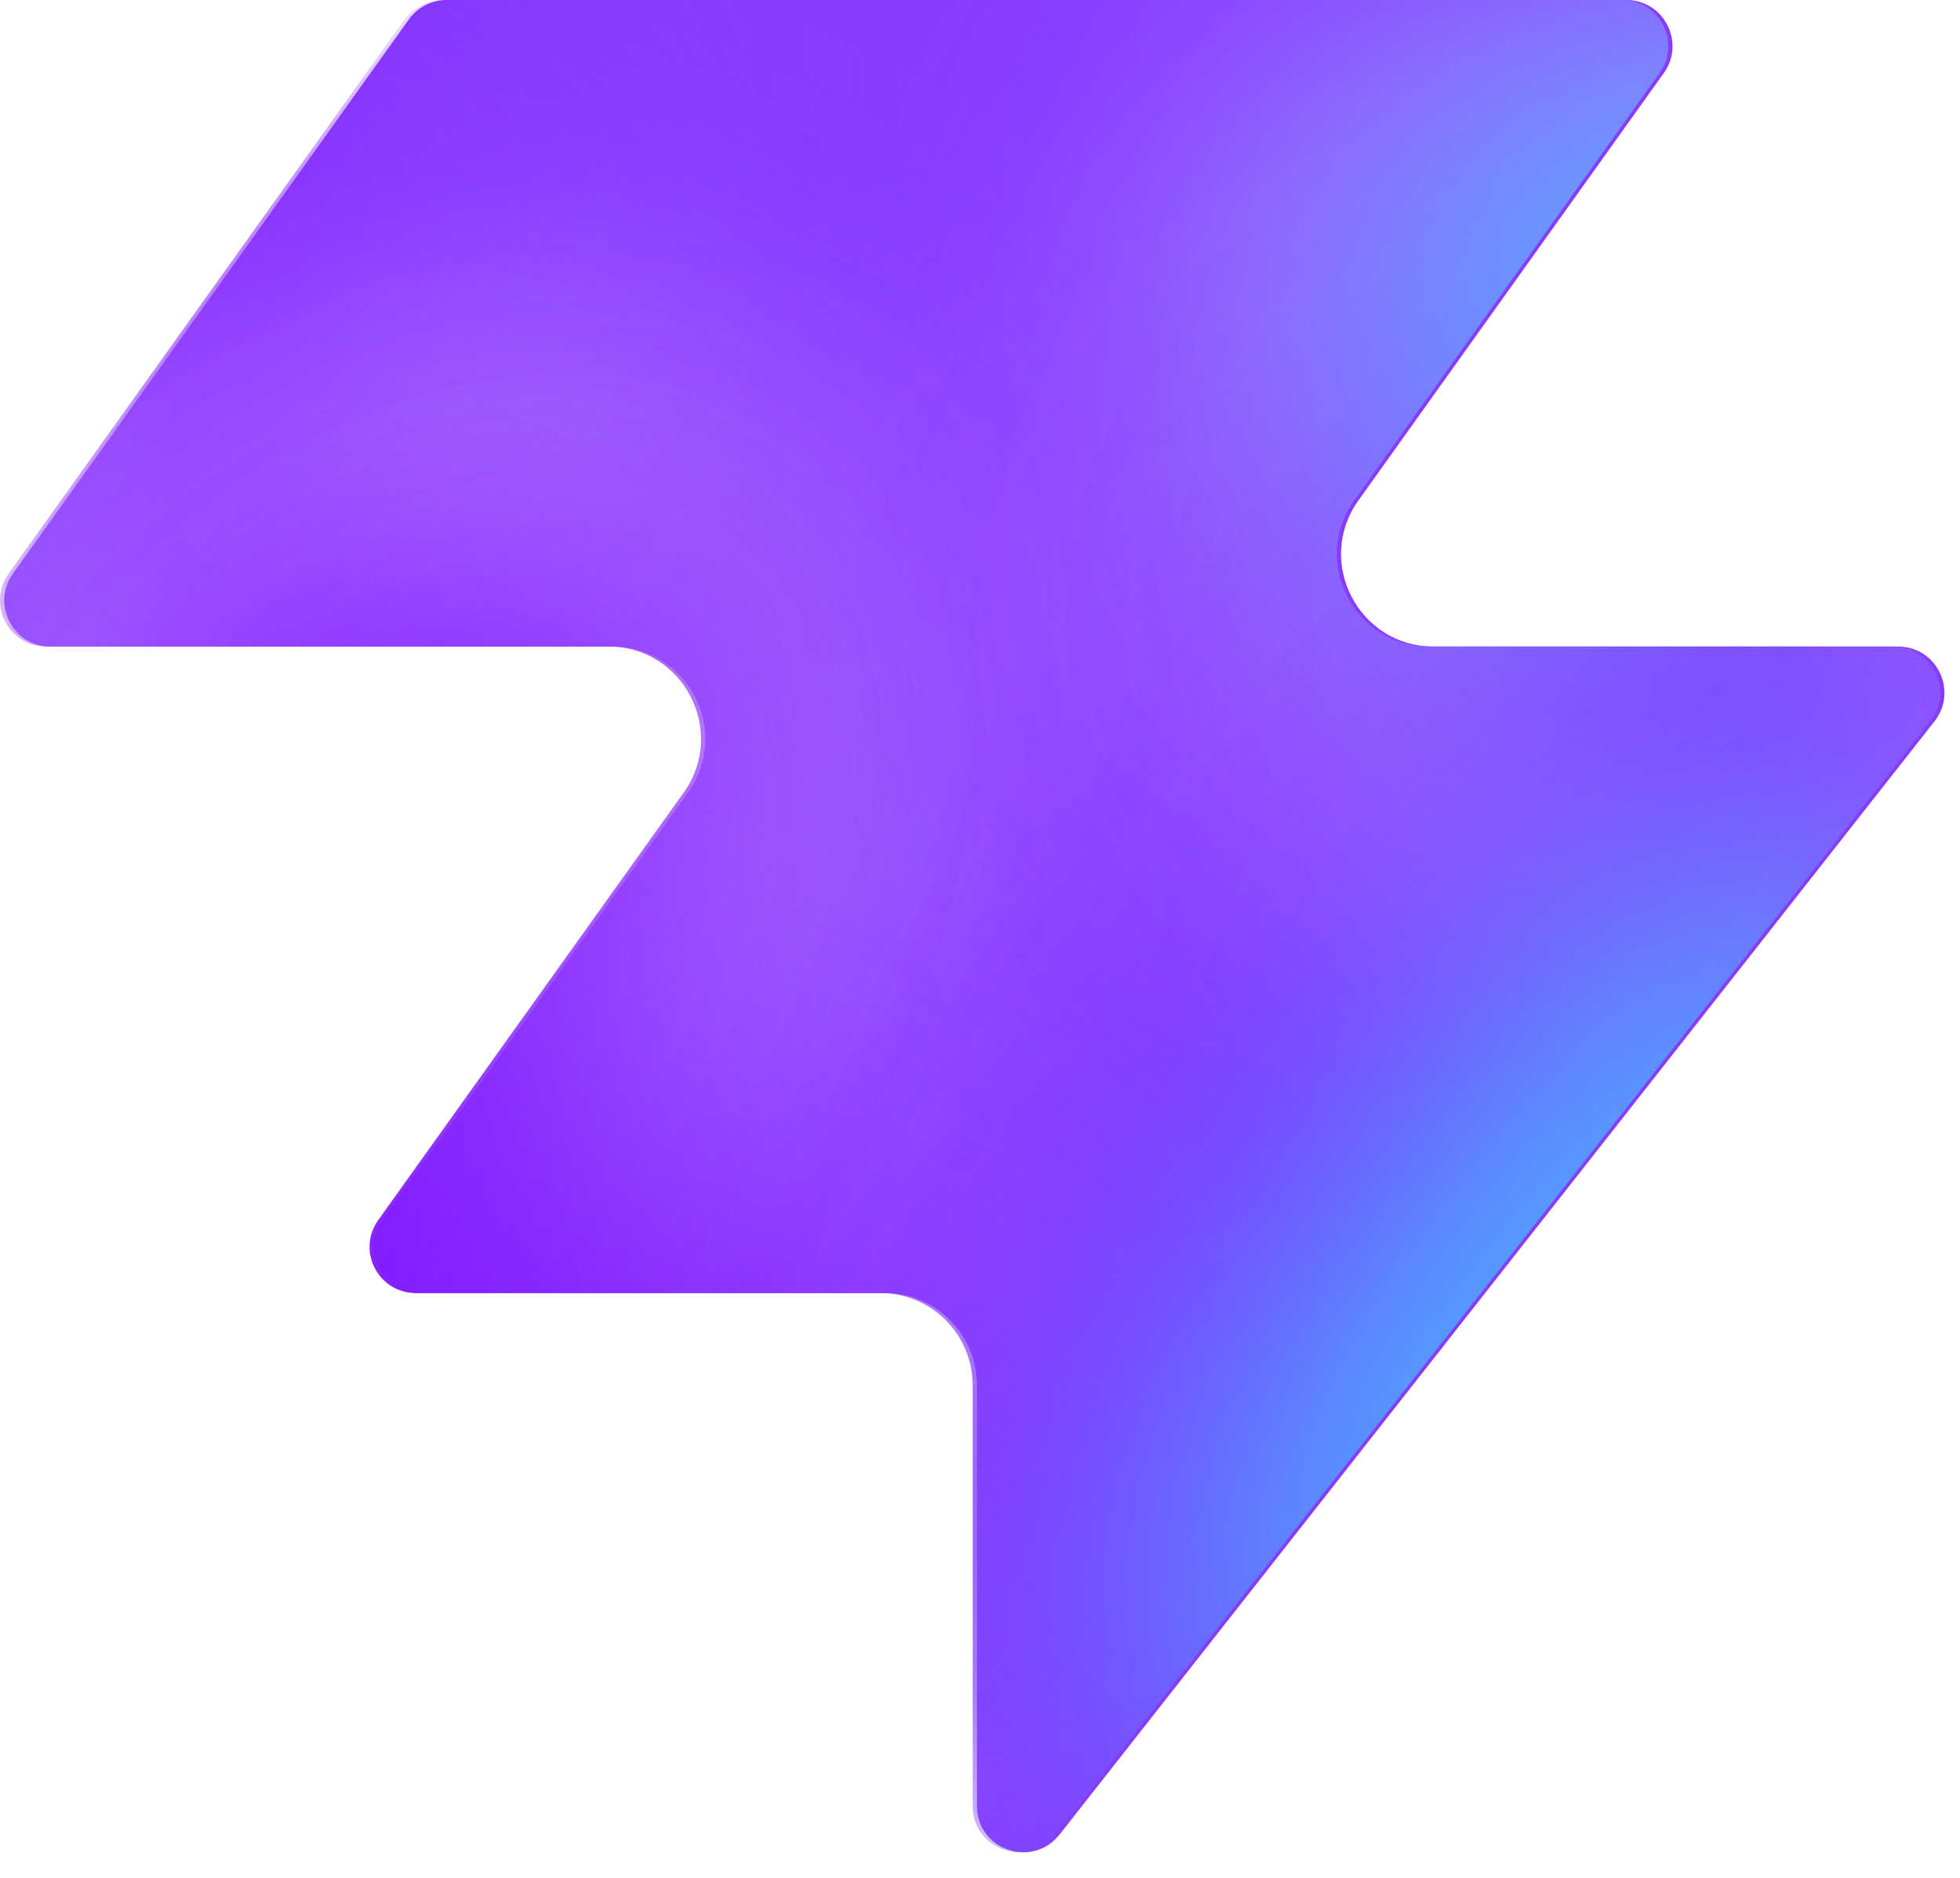
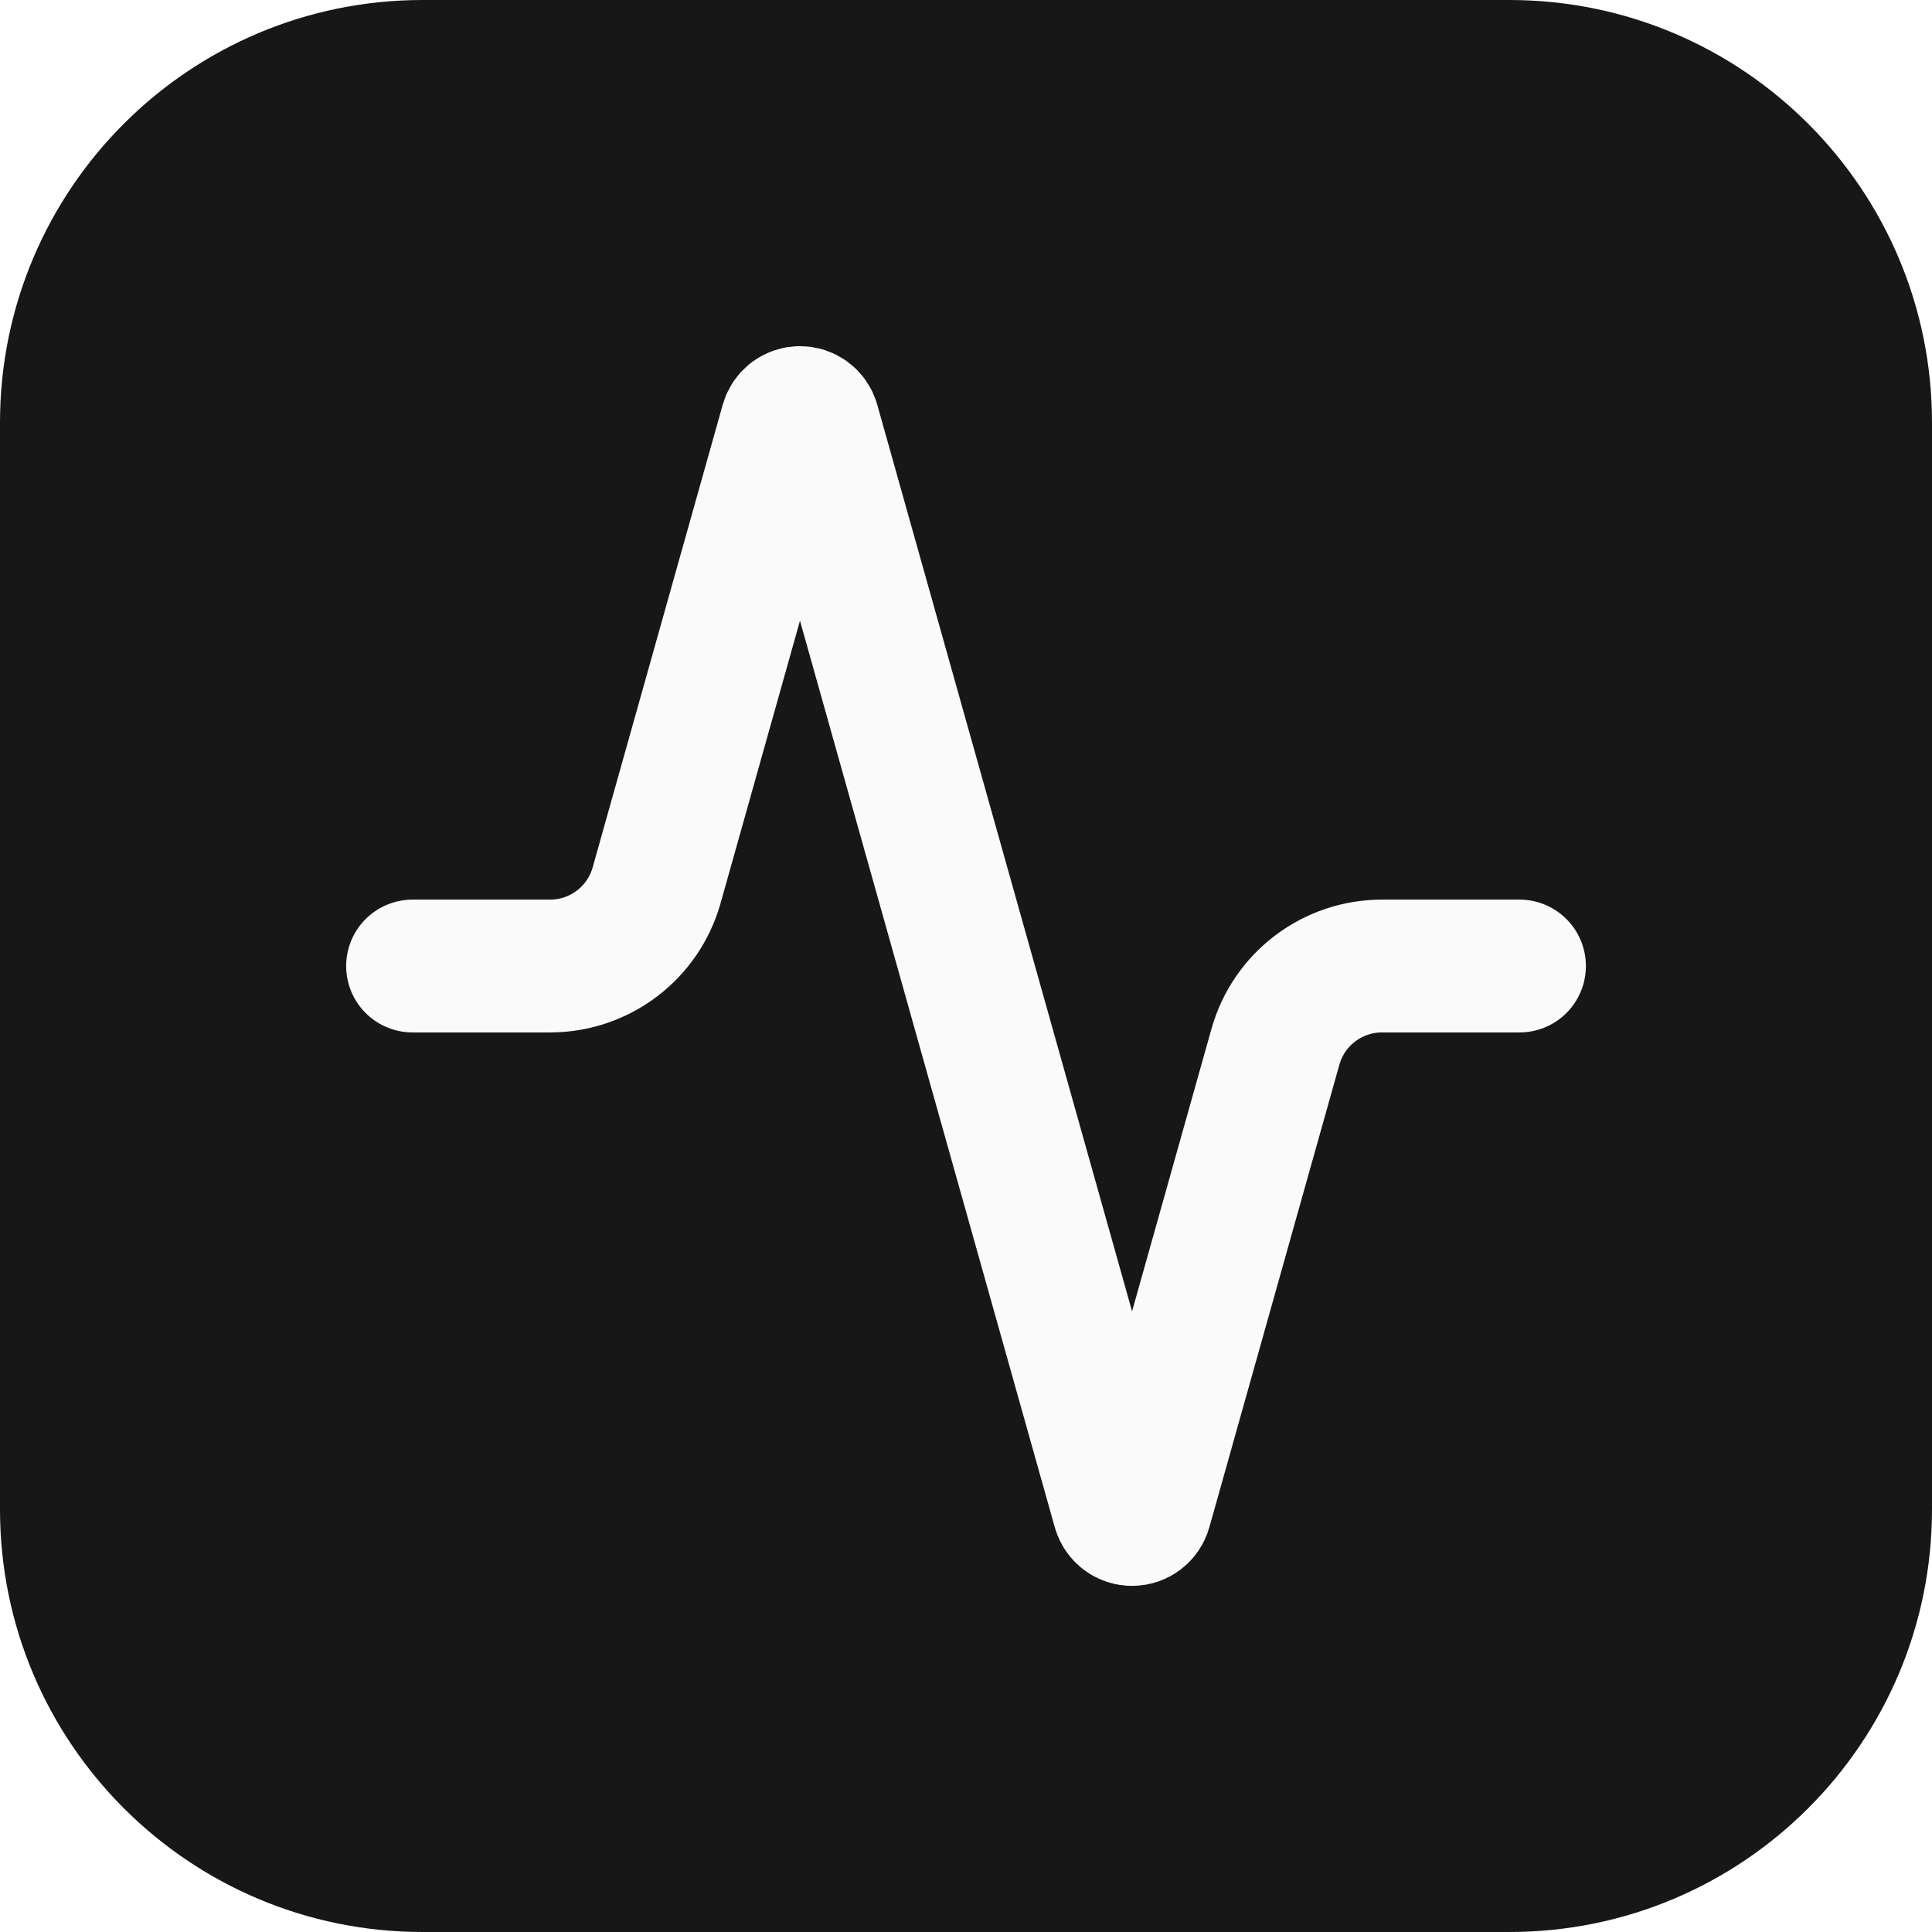
- <svg xmlns="http://www.w3.org/2000/svg" width="48" height="46" fill="none" viewBox="0 0 48 46">
-   <path fill="#863bff" d="M25.946 44.938c-.664.845-2.021.375-2.021-.698V33.937a2.26 2.26 0 0 0-2.262-2.262H10.287c-.92 0-1.456-1.04-.92-1.788l7.48-10.471c1.07-1.497 0-3.578-1.842-3.578H1.237c-.92 0-1.456-1.04-.92-1.788L10.013.474c.214-.297.556-.474.92-.474h28.894c.92 0 1.456 1.04.92 1.788l-7.48 10.471c-1.07 1.498 0 3.579 1.842 3.579h11.377c.943 0 1.473 1.088.89 1.83L25.947 44.94z" style="fill:#863bff;fill:color(display-p3 .525 .23 1);fill-opacity:1" />
-   <mask id="a" width="48" height="46" x="0" y="0" maskUnits="userSpaceOnUse" style="mask-type:alpha">
-     <path fill="#000" d="M25.842 44.938c-.664.844-2.021.375-2.021-.698V33.937a2.26 2.26 0 0 0-2.262-2.262H10.183c-.92 0-1.456-1.04-.92-1.788l7.48-10.471c1.07-1.498 0-3.579-1.842-3.579H1.133c-.92 0-1.456-1.04-.92-1.787L9.91.473c.214-.297.556-.474.92-.474h28.894c.92 0 1.456 1.04.92 1.788l-7.48 10.471c-1.07 1.498 0 3.578 1.842 3.578h11.377c.943 0 1.473 1.088.89 1.832L25.843 44.94z" style="fill:#000;fill-opacity:1" />
-   </mask>
-   <g mask="url(#a)">
-     <g filter="url(#b)">
-       <ellipse cx="5.508" cy="14.704" fill="#ede6ff" rx="5.508" ry="14.704" style="fill:#ede6ff;fill:color(display-p3 .927 .903 1);fill-opacity:1" transform="matrix(.00324 1 1 -.00324 -4.47 31.516)" />
-     </g>
-     <g filter="url(#c)">
-       <ellipse cx="10.399" cy="29.851" fill="#ede6ff" rx="10.399" ry="29.851" style="fill:#ede6ff;fill:color(display-p3 .927 .903 1);fill-opacity:1" transform="matrix(.00324 1 1 -.00324 -39.328 7.883)" />
-     </g>
-     <g filter="url(#d)">
-       <ellipse cx="5.508" cy="30.487" fill="#7e14ff" rx="5.508" ry="30.487" style="fill:#7e14ff;fill:color(display-p3 .492 .077 1);fill-opacity:1" transform="rotate(89.814 -25.913 -14.639)scale(1 -1)" />
-     </g>
-     <g filter="url(#e)">
-       <ellipse cx="5.508" cy="30.599" fill="#7e14ff" rx="5.508" ry="30.599" style="fill:#7e14ff;fill:color(display-p3 .492 .077 1);fill-opacity:1" transform="rotate(89.814 -32.644 -3.334)scale(1 -1)" />
-     </g>
-     <g filter="url(#f)">
-       <ellipse cx="5.508" cy="30.599" fill="#7e14ff" rx="5.508" ry="30.599" style="fill:#7e14ff;fill:color(display-p3 .492 .077 1);fill-opacity:1" transform="matrix(.00324 1 1 -.00324 -34.34 30.47)" />
-     </g>
-     <g filter="url(#g)">
-       <ellipse cx="14.072" cy="22.078" fill="#ede6ff" rx="14.072" ry="22.078" style="fill:#ede6ff;fill:color(display-p3 .927 .903 1);fill-opacity:1" transform="rotate(93.35 24.506 48.493)scale(-1 1)" />
-     </g>
-     <g filter="url(#h)">
-       <ellipse cx="3.47" cy="21.501" fill="#7e14ff" rx="3.47" ry="21.501" style="fill:#7e14ff;fill:color(display-p3 .492 .077 1);fill-opacity:1" transform="rotate(89.009 28.708 47.59)scale(-1 1)" />
-     </g>
-     <g filter="url(#i)">
-       <ellipse cx="3.47" cy="21.501" fill="#7e14ff" rx="3.47" ry="21.501" style="fill:#7e14ff;fill:color(display-p3 .492 .077 1);fill-opacity:1" transform="rotate(89.009 28.708 47.59)scale(-1 1)" />
-     </g>
-     <g filter="url(#j)">
-       <ellipse cx=".387" cy="8.972" fill="#7e14ff" rx="4.407" ry="29.108" style="fill:#7e14ff;fill:color(display-p3 .492 .077 1);fill-opacity:1" transform="rotate(39.51 .387 8.972)" />
-     </g>
-     <g filter="url(#k)">
-       <ellipse cx="47.523" cy="-6.092" fill="#7e14ff" rx="4.407" ry="29.108" style="fill:#7e14ff;fill:color(display-p3 .492 .077 1);fill-opacity:1" transform="rotate(37.892 47.523 -6.092)" />
-     </g>
-     <g filter="url(#l)">
-       <ellipse cx="41.412" cy="6.333" fill="#47bfff" rx="5.971" ry="9.665" style="fill:#47bfff;fill:color(display-p3 .28 .748 1);fill-opacity:1" transform="rotate(37.892 41.412 6.333)" />
-     </g>
-     <g filter="url(#m)">
-       <ellipse cx="-1.879" cy="38.332" fill="#7e14ff" rx="4.407" ry="29.108" style="fill:#7e14ff;fill:color(display-p3 .492 .077 1);fill-opacity:1" transform="rotate(37.892 -1.88 38.332)" />
-     </g>
-     <g filter="url(#n)">
-       <ellipse cx="-1.879" cy="38.332" fill="#7e14ff" rx="4.407" ry="29.108" style="fill:#7e14ff;fill:color(display-p3 .492 .077 1);fill-opacity:1" transform="rotate(37.892 -1.88 38.332)" />
-     </g>
-     <g filter="url(#o)">
-       <ellipse cx="35.651" cy="29.907" fill="#7e14ff" rx="4.407" ry="29.108" style="fill:#7e14ff;fill:color(display-p3 .492 .077 1);fill-opacity:1" transform="rotate(37.892 35.651 29.907)" />
-     </g>
-     <g filter="url(#p)">
-       <ellipse cx="38.418" cy="32.4" fill="#47bfff" rx="5.971" ry="15.297" style="fill:#47bfff;fill:color(display-p3 .28 .748 1);fill-opacity:1" transform="rotate(37.892 38.418 32.4)" />
-     </g>
-   </g>
-   <defs>
-     <filter id="b" width="60.045" height="41.654" x="-19.77" y="16.149" color-interpolation-filters="sRGB" filterUnits="userSpaceOnUse">
-       <feFlood flood-opacity="0" result="BackgroundImageFix" />
-       <feBlend in="SourceGraphic" in2="BackgroundImageFix" result="shape" />
-       <feGaussianBlur result="effect1_foregroundBlur_2002_17158" stdDeviation="7.659" />
-     </filter>
-     <filter id="c" width="90.34" height="51.437" x="-54.613" y="-7.533" color-interpolation-filters="sRGB" filterUnits="userSpaceOnUse">
-       <feFlood flood-opacity="0" result="BackgroundImageFix" />
-       <feBlend in="SourceGraphic" in2="BackgroundImageFix" result="shape" />
-       <feGaussianBlur result="effect1_foregroundBlur_2002_17158" stdDeviation="7.659" />
-     </filter>
-     <filter id="d" width="79.355" height="29.4" x="-49.64" y="2.03" color-interpolation-filters="sRGB" filterUnits="userSpaceOnUse">
-       <feFlood flood-opacity="0" result="BackgroundImageFix" />
-       <feBlend in="SourceGraphic" in2="BackgroundImageFix" result="shape" />
-       <feGaussianBlur result="effect1_foregroundBlur_2002_17158" stdDeviation="4.596" />
-     </filter>
-     <filter id="e" width="79.579" height="29.4" x="-45.045" y="20.029" color-interpolation-filters="sRGB" filterUnits="userSpaceOnUse">
-       <feFlood flood-opacity="0" result="BackgroundImageFix" />
-       <feBlend in="SourceGraphic" in2="BackgroundImageFix" result="shape" />
-       <feGaussianBlur result="effect1_foregroundBlur_2002_17158" stdDeviation="4.596" />
-     </filter>
-     <filter id="f" width="79.579" height="29.4" x="-43.513" y="21.178" color-interpolation-filters="sRGB" filterUnits="userSpaceOnUse">
-       <feFlood flood-opacity="0" result="BackgroundImageFix" />
-       <feBlend in="SourceGraphic" in2="BackgroundImageFix" result="shape" />
-       <feGaussianBlur result="effect1_foregroundBlur_2002_17158" stdDeviation="4.596" />
-     </filter>
-     <filter id="g" width="74.749" height="58.852" x="15.756" y="-17.901" color-interpolation-filters="sRGB" filterUnits="userSpaceOnUse">
-       <feFlood flood-opacity="0" result="BackgroundImageFix" />
-       <feBlend in="SourceGraphic" in2="BackgroundImageFix" result="shape" />
-       <feGaussianBlur result="effect1_foregroundBlur_2002_17158" stdDeviation="7.659" />
-     </filter>
-     <filter id="h" width="61.377" height="25.362" x="23.548" y="2.284" color-interpolation-filters="sRGB" filterUnits="userSpaceOnUse">
-       <feFlood flood-opacity="0" result="BackgroundImageFix" />
-       <feBlend in="SourceGraphic" in2="BackgroundImageFix" result="shape" />
-       <feGaussianBlur result="effect1_foregroundBlur_2002_17158" stdDeviation="4.596" />
-     </filter>
-     <filter id="i" width="61.377" height="25.362" x="23.548" y="2.284" color-interpolation-filters="sRGB" filterUnits="userSpaceOnUse">
-       <feFlood flood-opacity="0" result="BackgroundImageFix" />
-       <feBlend in="SourceGraphic" in2="BackgroundImageFix" result="shape" />
-       <feGaussianBlur result="effect1_foregroundBlur_2002_17158" stdDeviation="4.596" />
-     </filter>
-     <filter id="j" width="56.045" height="63.649" x="-27.636" y="-22.853" color-interpolation-filters="sRGB" filterUnits="userSpaceOnUse">
-       <feFlood flood-opacity="0" result="BackgroundImageFix" />
-       <feBlend in="SourceGraphic" in2="BackgroundImageFix" result="shape" />
-       <feGaussianBlur result="effect1_foregroundBlur_2002_17158" stdDeviation="4.596" />
-     </filter>
-     <filter id="k" width="54.814" height="64.646" x="20.116" y="-38.415" color-interpolation-filters="sRGB" filterUnits="userSpaceOnUse">
-       <feFlood flood-opacity="0" result="BackgroundImageFix" />
-       <feBlend in="SourceGraphic" in2="BackgroundImageFix" result="shape" />
-       <feGaussianBlur result="effect1_foregroundBlur_2002_17158" stdDeviation="4.596" />
-     </filter>
-     <filter id="l" width="33.541" height="35.313" x="24.641" y="-11.323" color-interpolation-filters="sRGB" filterUnits="userSpaceOnUse">
-       <feFlood flood-opacity="0" result="BackgroundImageFix" />
-       <feBlend in="SourceGraphic" in2="BackgroundImageFix" result="shape" />
-       <feGaussianBlur result="effect1_foregroundBlur_2002_17158" stdDeviation="4.596" />
-     </filter>
-     <filter id="m" width="54.814" height="64.646" x="-29.286" y="6.009" color-interpolation-filters="sRGB" filterUnits="userSpaceOnUse">
-       <feFlood flood-opacity="0" result="BackgroundImageFix" />
-       <feBlend in="SourceGraphic" in2="BackgroundImageFix" result="shape" />
-       <feGaussianBlur result="effect1_foregroundBlur_2002_17158" stdDeviation="4.596" />
-     </filter>
-     <filter id="n" width="54.814" height="64.646" x="-29.286" y="6.009" color-interpolation-filters="sRGB" filterUnits="userSpaceOnUse">
-       <feFlood flood-opacity="0" result="BackgroundImageFix" />
-       <feBlend in="SourceGraphic" in2="BackgroundImageFix" result="shape" />
-       <feGaussianBlur result="effect1_foregroundBlur_2002_17158" stdDeviation="4.596" />
-     </filter>
-     <filter id="o" width="54.814" height="64.646" x="8.244" y="-2.416" color-interpolation-filters="sRGB" filterUnits="userSpaceOnUse">
-       <feFlood flood-opacity="0" result="BackgroundImageFix" />
-       <feBlend in="SourceGraphic" in2="BackgroundImageFix" result="shape" />
-       <feGaussianBlur result="effect1_foregroundBlur_2002_17158" stdDeviation="4.596" />
-     </filter>
-     <filter id="p" width="39.409" height="43.623" x="18.713" y="10.588" color-interpolation-filters="sRGB" filterUnits="userSpaceOnUse">
-       <feFlood flood-opacity="0" result="BackgroundImageFix" />
-       <feBlend in="SourceGraphic" in2="BackgroundImageFix" result="shape" />
-       <feGaussianBlur result="effect1_foregroundBlur_2002_17158" stdDeviation="4.596" />
-     </filter>
-   </defs>
+ <svg xmlns="http://www.w3.org/2000/svg" viewBox="0 0 32 32">
+   <style>
+     rect { fill: #171717; }
+     path { stroke: #fafafa; }
+     @media (prefers-color-scheme: dark) {
+       rect { fill: #fafafa; }
+       path { stroke: #171717; }
+     }
+   </style>
+   <rect width="32" height="32" rx="7" />
+   <path transform="translate(5 5) scale(0.9167)" d="M22 12h-2.48a2 2 0 0 0-1.93 1.46l-2.35 8.36a.25.25 0 0 1-.48 0L9.24 2.18a.25.25 0 0 0-.48 0l-2.35 8.36A2 2 0 0 1 4.49 12H2" fill="none" stroke-width="2.4" stroke-linecap="round" stroke-linejoin="round" />
</svg>
